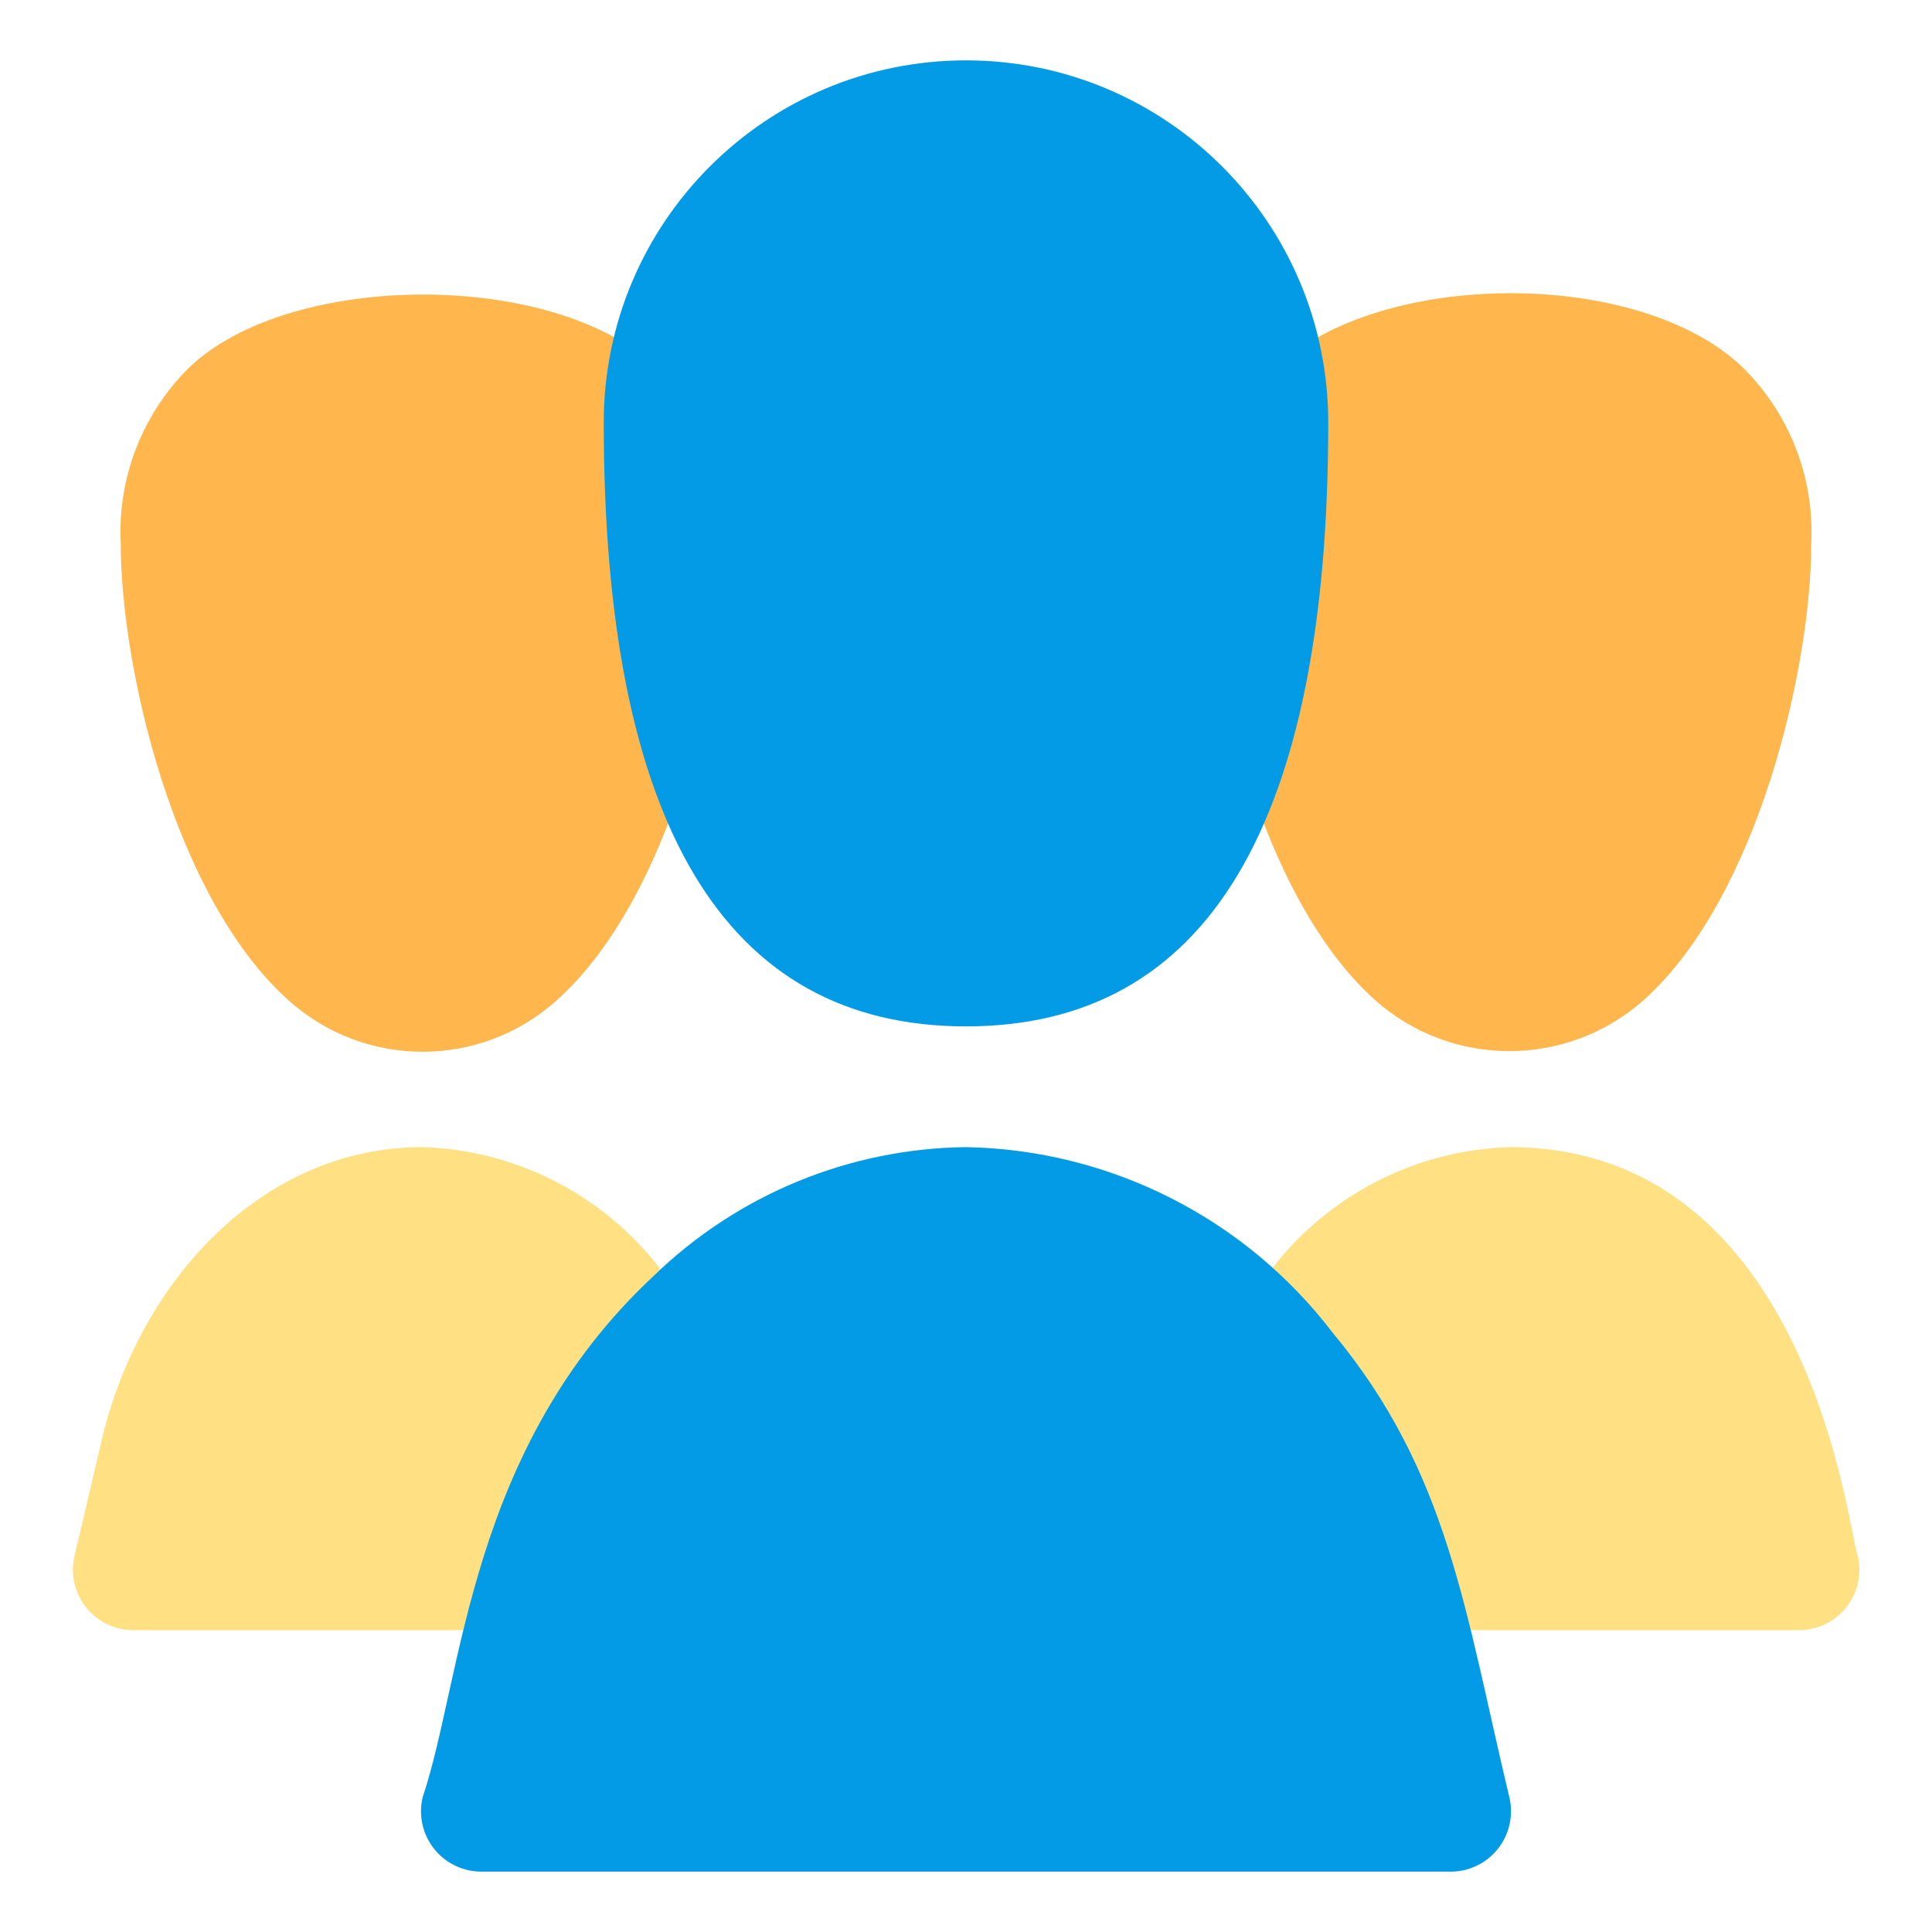
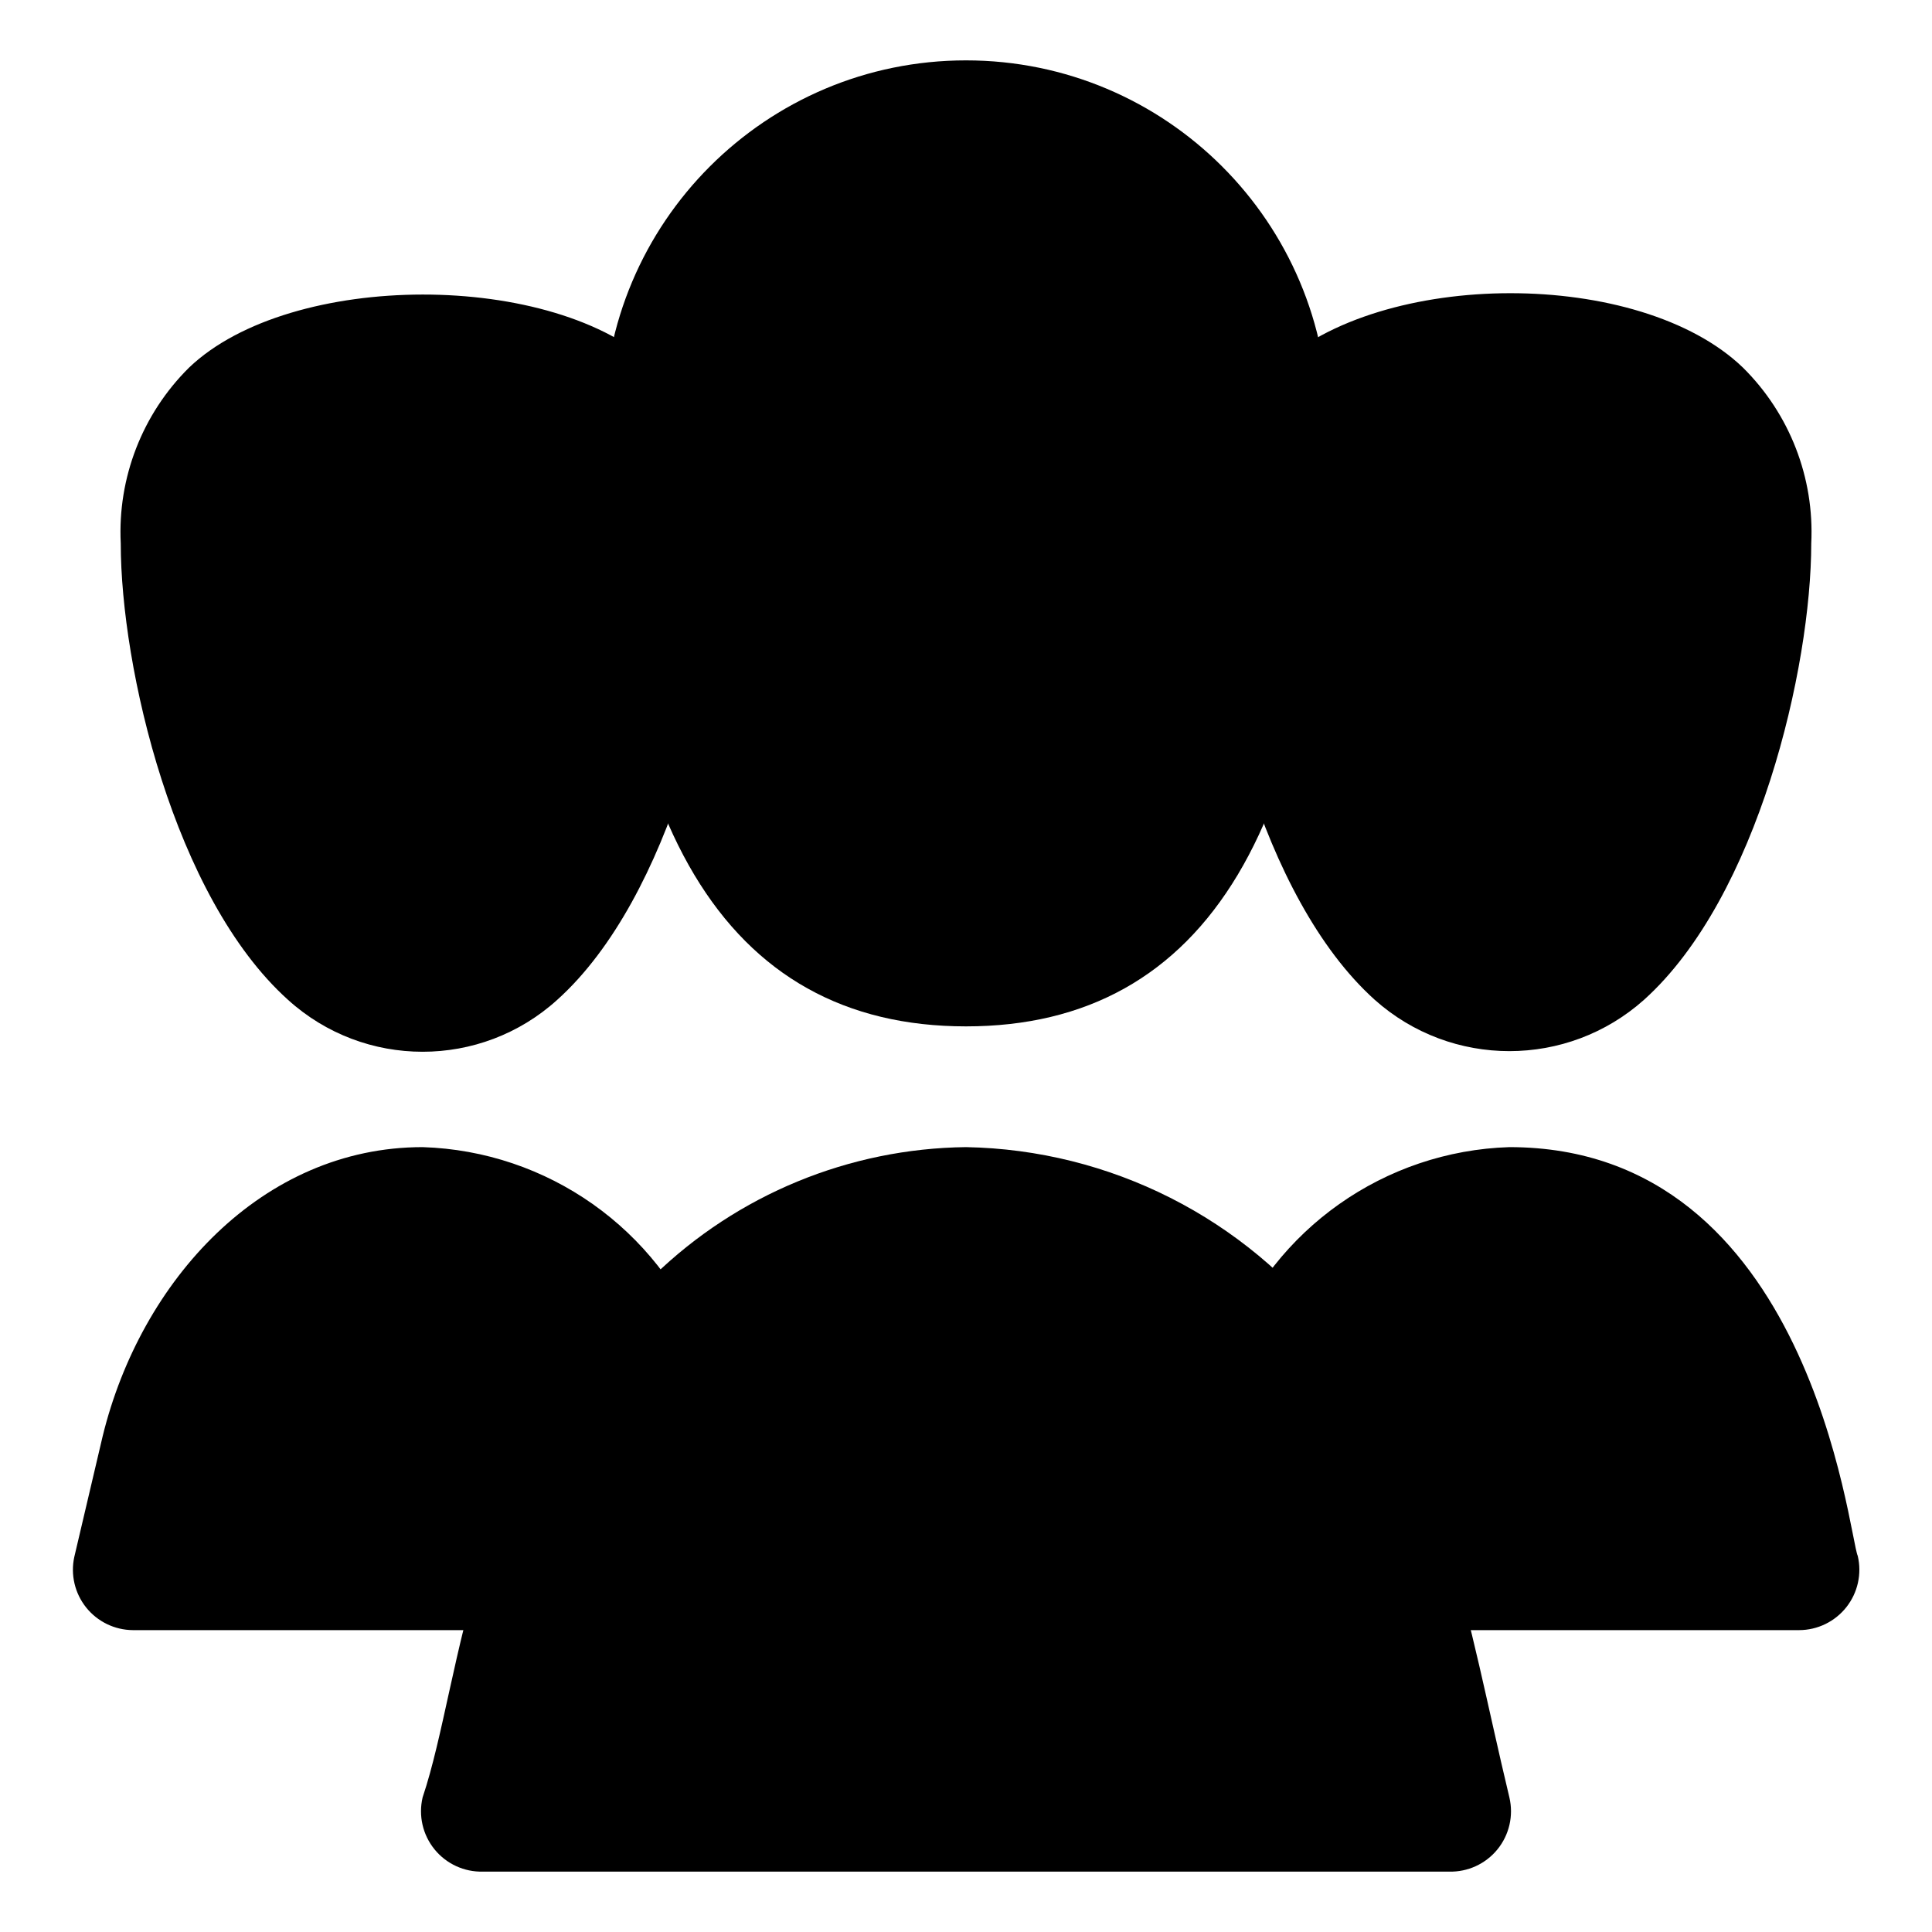
<svg xmlns="http://www.w3.org/2000/svg" viewBox="0 0 32 32">
  <defs>
    <style>.cls-1{fill:#ffe082}.cls-2{fill:#ffb74d}.cls-3{fill:#039be5}</style>
  </defs>
  <g id="social_media_marketing" data-name="social media marketing">
-     <path class="cls-1" d="M30.77 25.77C30.62 25.44 30 19 25 19a5.17 5.17 0 0 0-4.65 3.28 1 1 0 0 0 .14 1.06 8.93 8.93 0 0 1 1.58 3A1 1 0 0 0 23 27h6.8a1 1 0 0 0 .97-1.23zM11.65 22.28A5.17 5.17 0 0 0 7 19c-2.66 0-4.67 2.21-5.3 4.79l-.47 2A1 1 0 0 0 2.2 27H9a1 1 0 0 0 .95-.7 8.75 8.75 0 0 1 1.58-3 1 1 0 0 0 .12-1.02z" />
-     <path class="cls-2" d="M10.87 6.09c-1.68-1.62-6.06-1.61-7.74 0A3.83 3.83 0 0 0 2 9c0 2.05.88 5.86 2.77 7.56a3.32 3.32 0 0 0 4.46 0C11.12 14.86 12 11.05 12 9a3.83 3.83 0 0 0-1.13-2.91zM28.87 6.09c-1.71-1.65-6-1.64-7.74 0A3.83 3.83 0 0 0 20 9c0 2.05.88 5.86 2.77 7.56a3.35 3.35 0 0 0 4.46 0C29.12 14.86 30 11.05 30 9a3.83 3.83 0 0 0-1.13-2.91z" />
-     <path class="cls-3" d="M16 1a6 6 0 0 0-6 6c0 6.64 2 10 6 10s6-3.36 6-10a6 6 0 0 0-6-6zM25 29.77c-.74-3.09-1-5.38-2.93-7.7A7.82 7.82 0 0 0 16 19a7.55 7.55 0 0 0-5.17 2.13C7.75 24 7.67 27.78 7 29.77A1 1 0 0 0 8 31h16a1 1 0 0 0 1-1.23z" />
+     <path className="cls-1" d="M30.77 25.77C30.62 25.44 30 19 25 19a5.17 5.17 0 0 0-4.65 3.28 1 1 0 0 0 .14 1.06 8.93 8.93 0 0 1 1.58 3A1 1 0 0 0 23 27h6.8a1 1 0 0 0 .97-1.23zM11.65 22.28A5.17 5.17 0 0 0 7 19c-2.66 0-4.67 2.21-5.3 4.79l-.47 2A1 1 0 0 0 2.2 27H9a1 1 0 0 0 .95-.7 8.75 8.75 0 0 1 1.58-3 1 1 0 0 0 .12-1.02z" />
+     <path className="cls-2" d="M10.87 6.09c-1.68-1.62-6.06-1.61-7.74 0A3.83 3.83 0 0 0 2 9c0 2.05.88 5.86 2.77 7.56a3.32 3.32 0 0 0 4.46 0C11.12 14.86 12 11.05 12 9a3.83 3.83 0 0 0-1.13-2.91zM28.87 6.09c-1.71-1.65-6-1.64-7.74 0A3.83 3.83 0 0 0 20 9c0 2.05.88 5.86 2.77 7.56a3.35 3.35 0 0 0 4.46 0C29.12 14.86 30 11.05 30 9a3.83 3.83 0 0 0-1.13-2.91z" />
+     <path className="cls-3" d="M16 1a6 6 0 0 0-6 6c0 6.64 2 10 6 10s6-3.36 6-10a6 6 0 0 0-6-6zM25 29.77c-.74-3.09-1-5.38-2.93-7.7A7.82 7.82 0 0 0 16 19a7.55 7.55 0 0 0-5.17 2.13C7.75 24 7.67 27.78 7 29.77A1 1 0 0 0 8 31h16a1 1 0 0 0 1-1.23z" />
  </g>
</svg>
